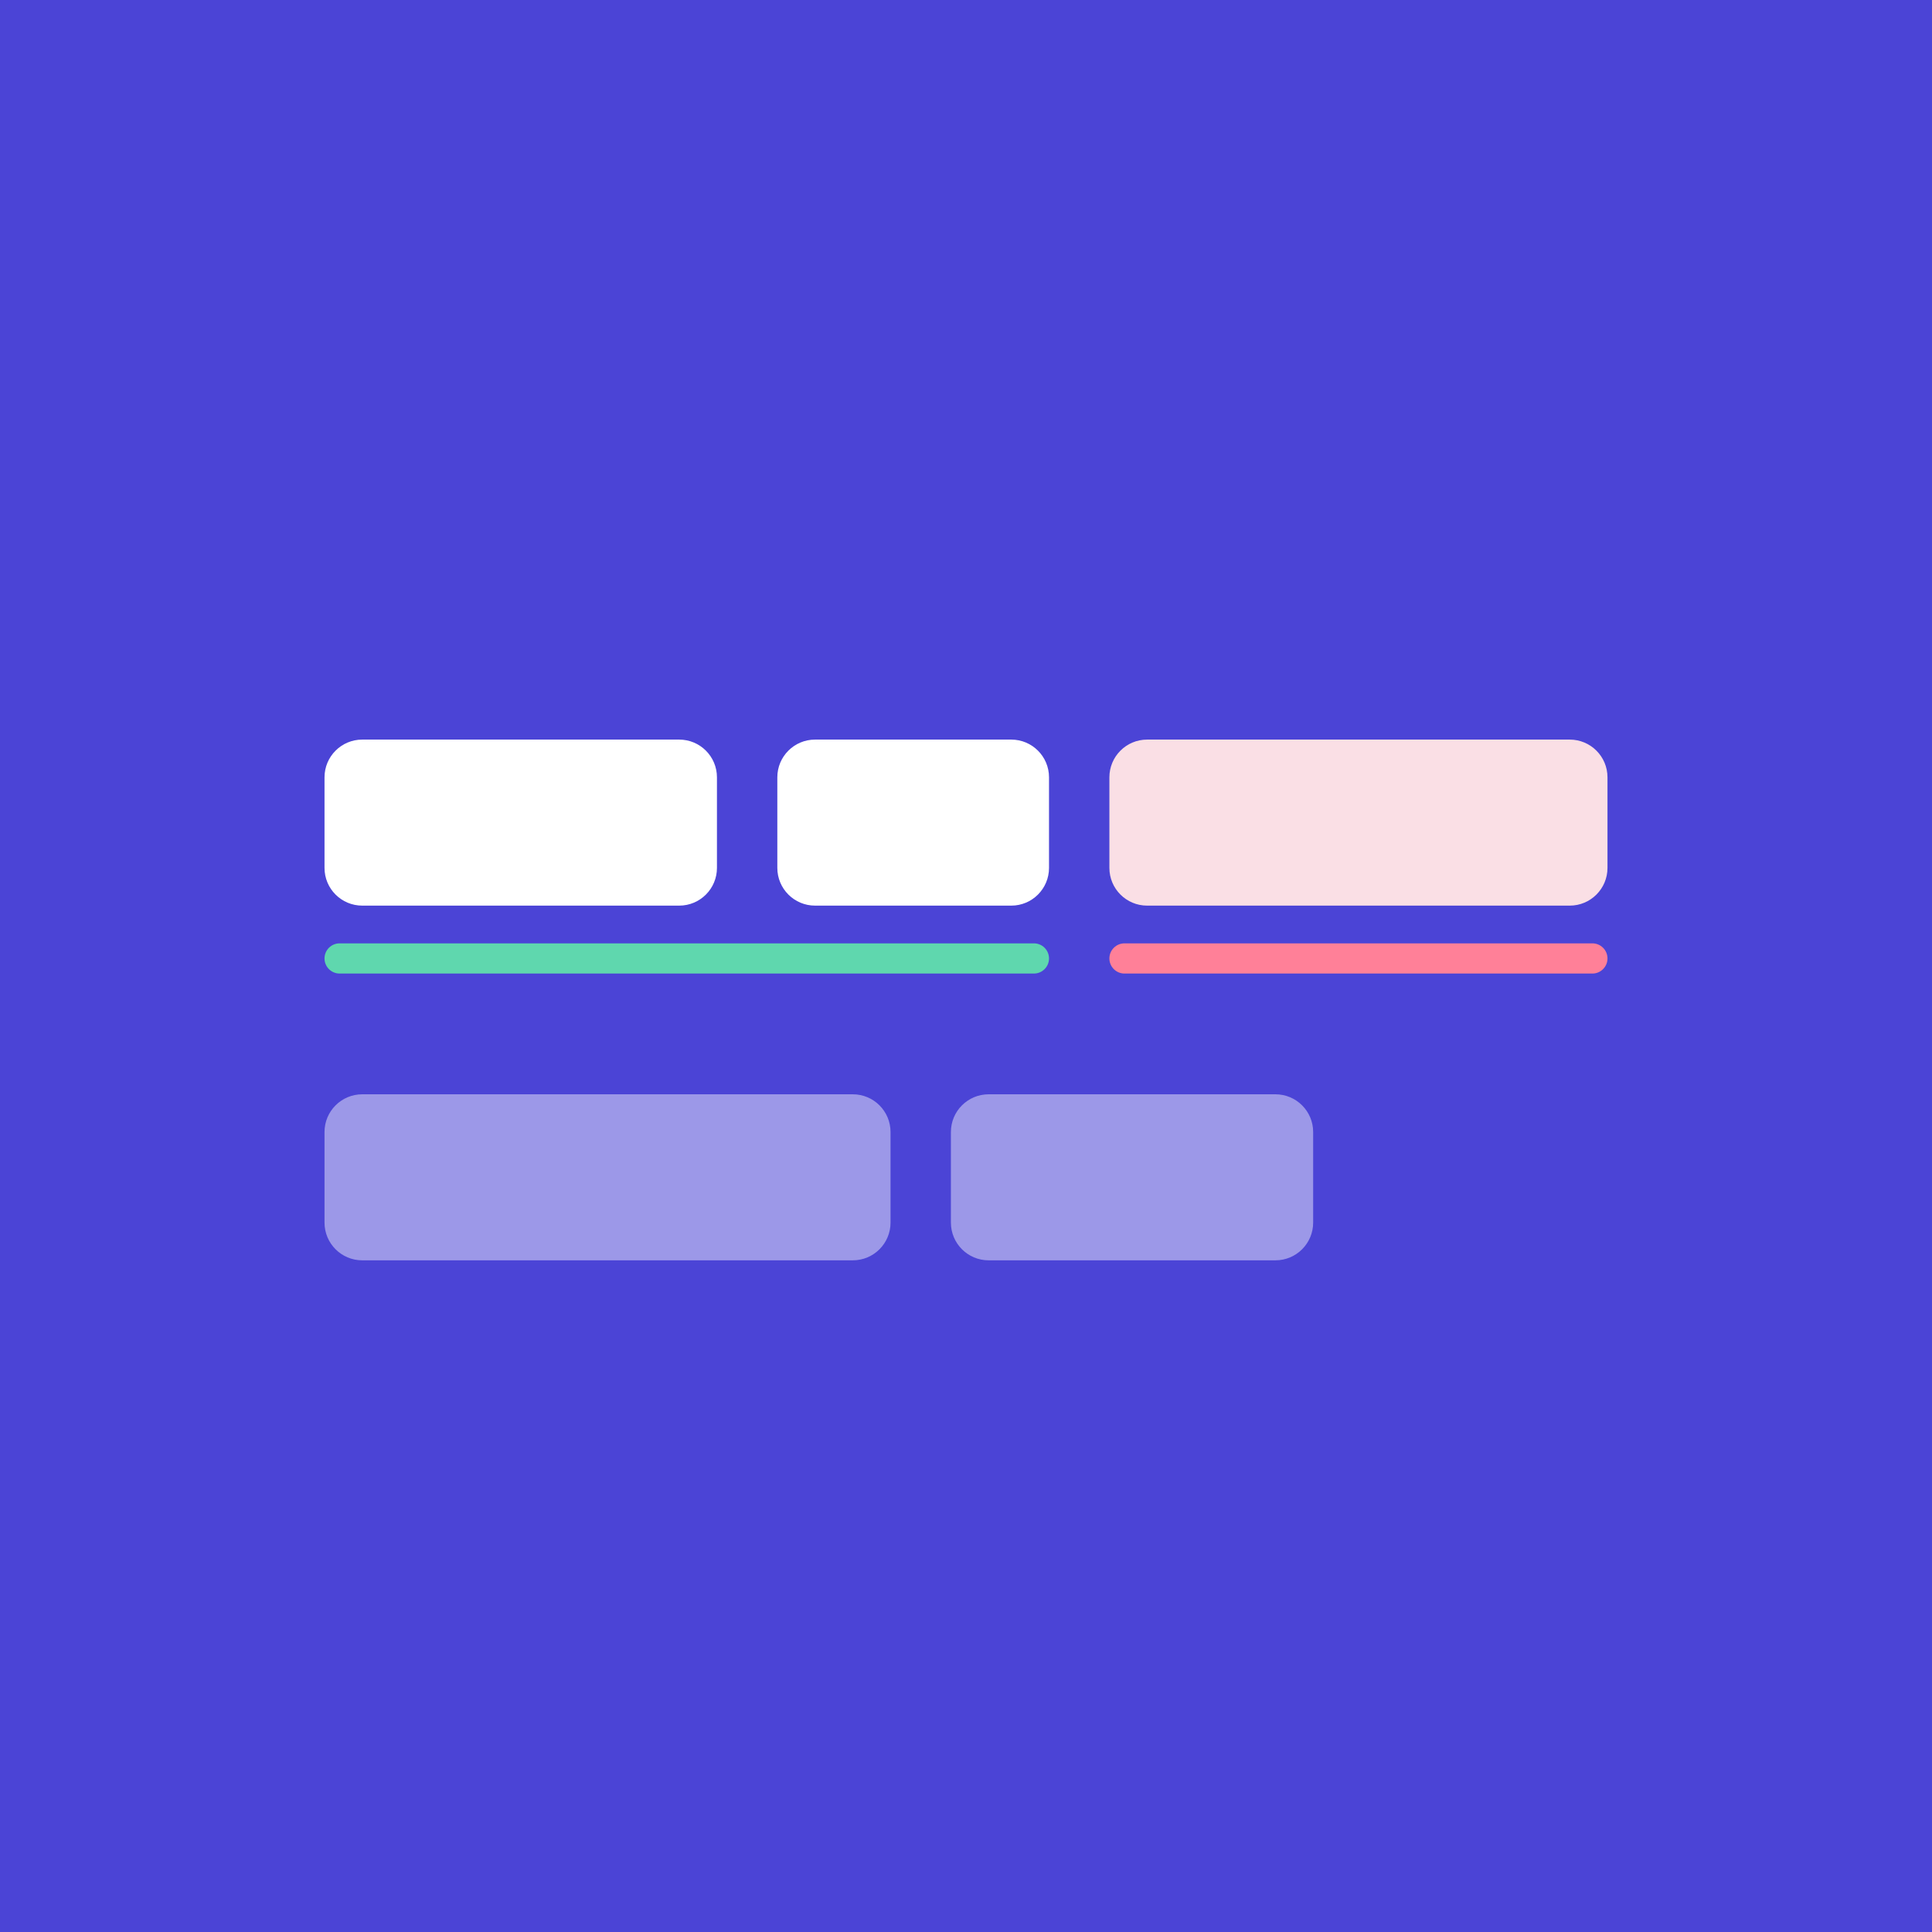
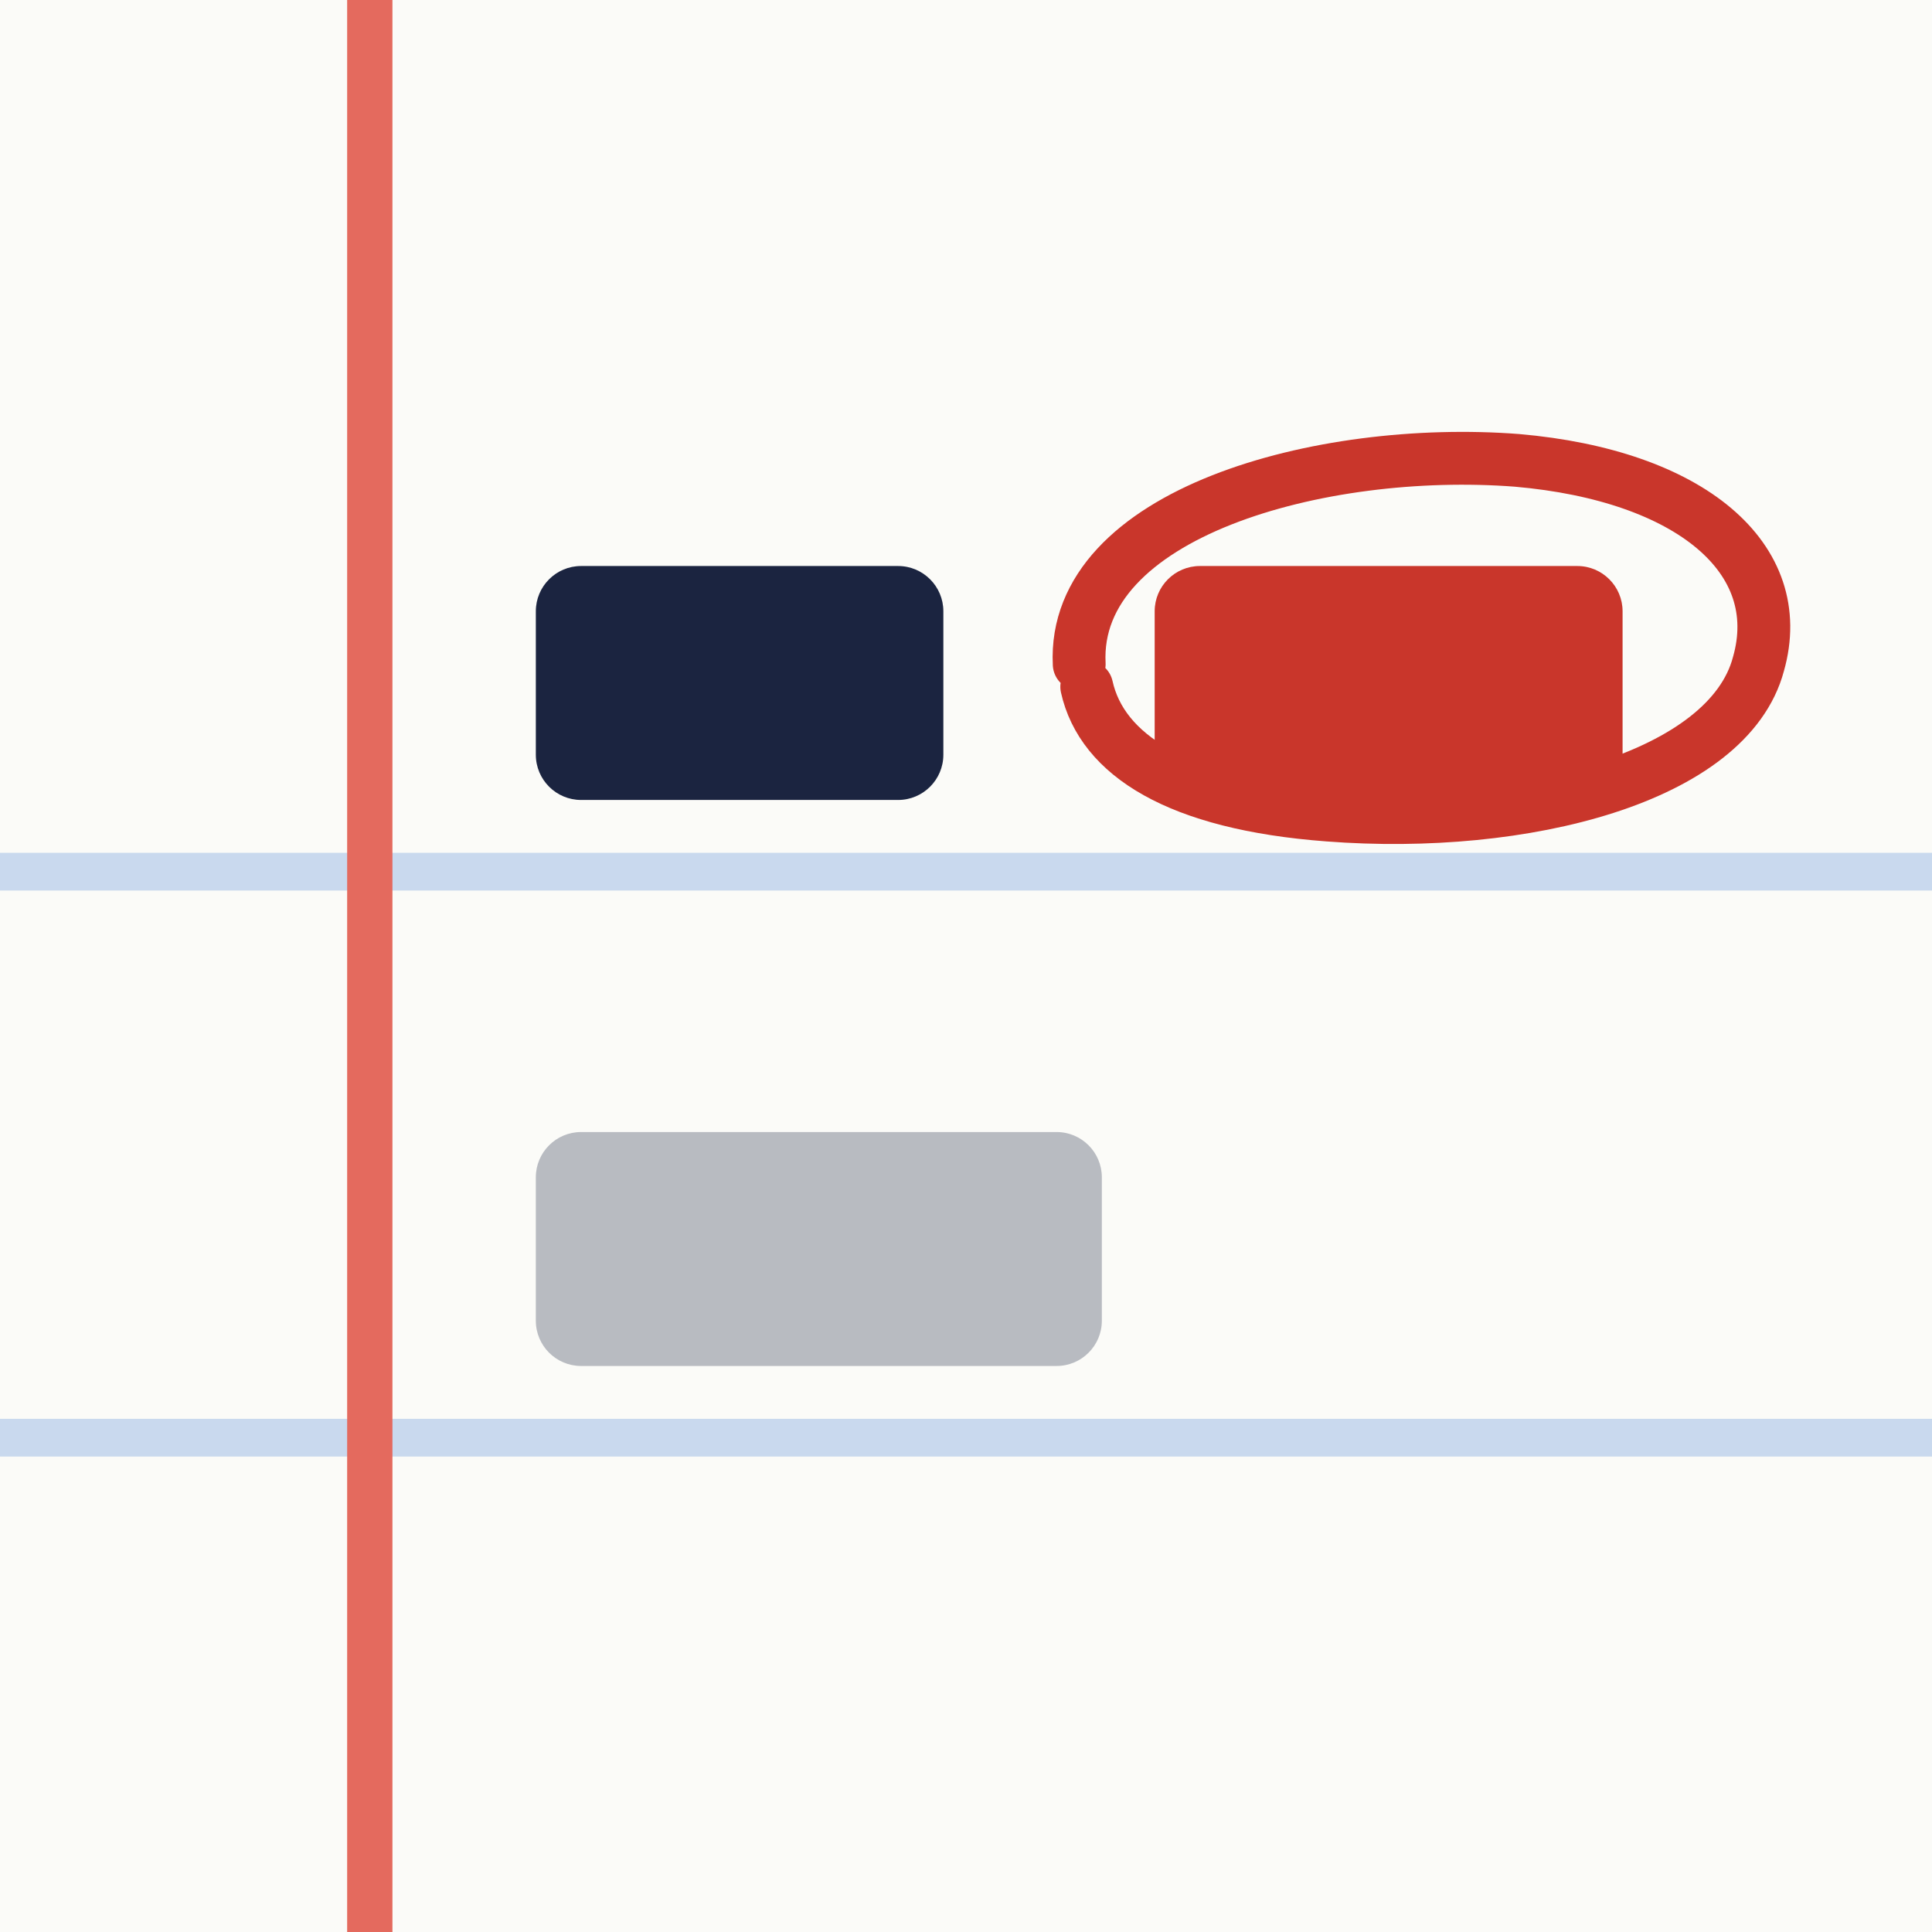
<svg xmlns="http://www.w3.org/2000/svg" viewBox="0 0 512 512">
-   <rect width="512" height="512" fill="#4b44d6" />
-   <g fill="#ffffff">
-     <rect x="86" y="196" width="104" height="44" rx="10" />
-     <rect x="206" y="196" width="72" height="44" rx="10" />
-     <rect x="294" y="196" width="132" height="44" rx="10" fill="#fadfe5" />
-     <rect x="86" y="290" width="150" height="44" rx="10" opacity=".45" />
-     <rect x="252" y="290" width="96" height="44" rx="10" opacity=".45" />
+   <rect width="512" height="512" fill="#fbfbf8" />
+   <g fill="#c9d9ee">
+     <rect y="226" width="512" height="10" />
+     <rect y="376" width="512" height="10" />
  </g>
-   <rect x="86" y="250" width="192" height="8" rx="4" fill="#5fd7ae" />
-   <rect x="294" y="250" width="132" height="8" rx="4" fill="#ff8098" />
+   <rect x="92" width="12" height="512" fill="#e46a5e" />
+   <rect x="142" y="150" width="108" height="62" rx="12" fill="#1b2440" />
+   <rect x="306" y="150" width="124" height="62" rx="12" fill="#c9362b" />
+   <path d="M286 176c-2-40 64-58 116-54 46 4 72 26 64 54-8 30-62 44-114 40-40-3-60-16-64-34" fill="none" stroke="#c9362b" stroke-width="14" stroke-linecap="round" />
+   <rect x="142" y="300" width="150" height="62" rx="12" fill="#1b2440" opacity=".3" />
</svg>
